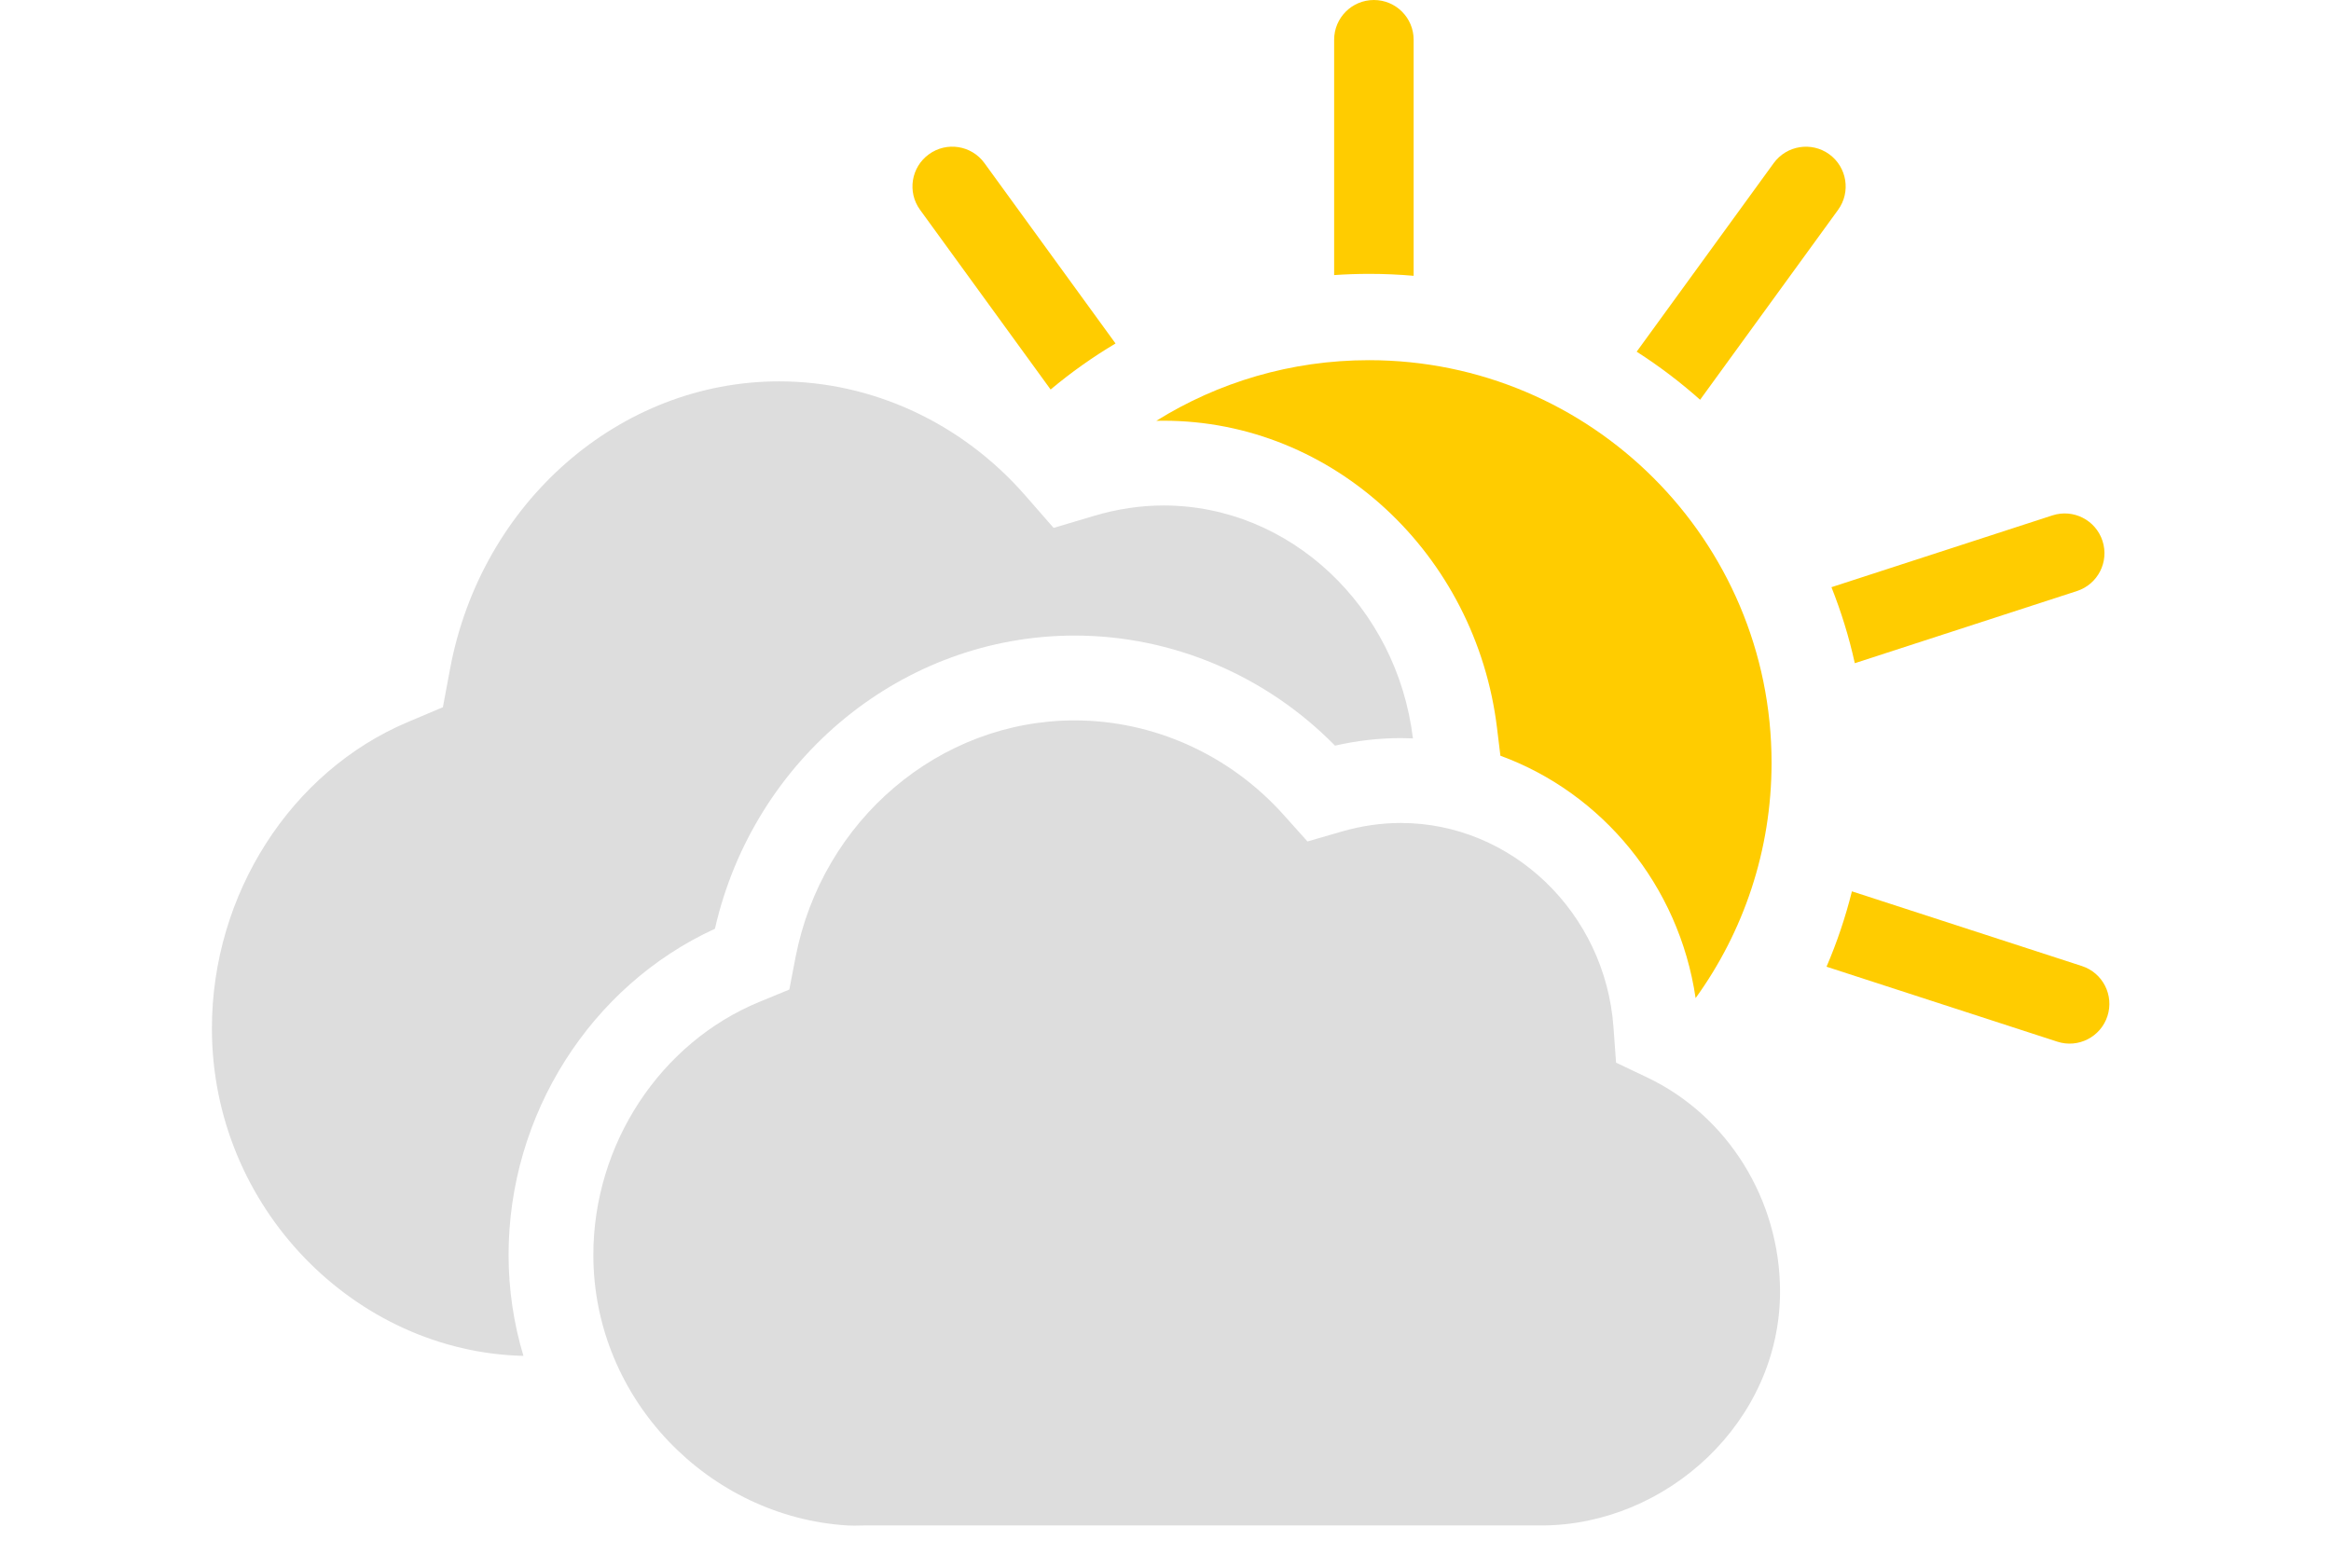
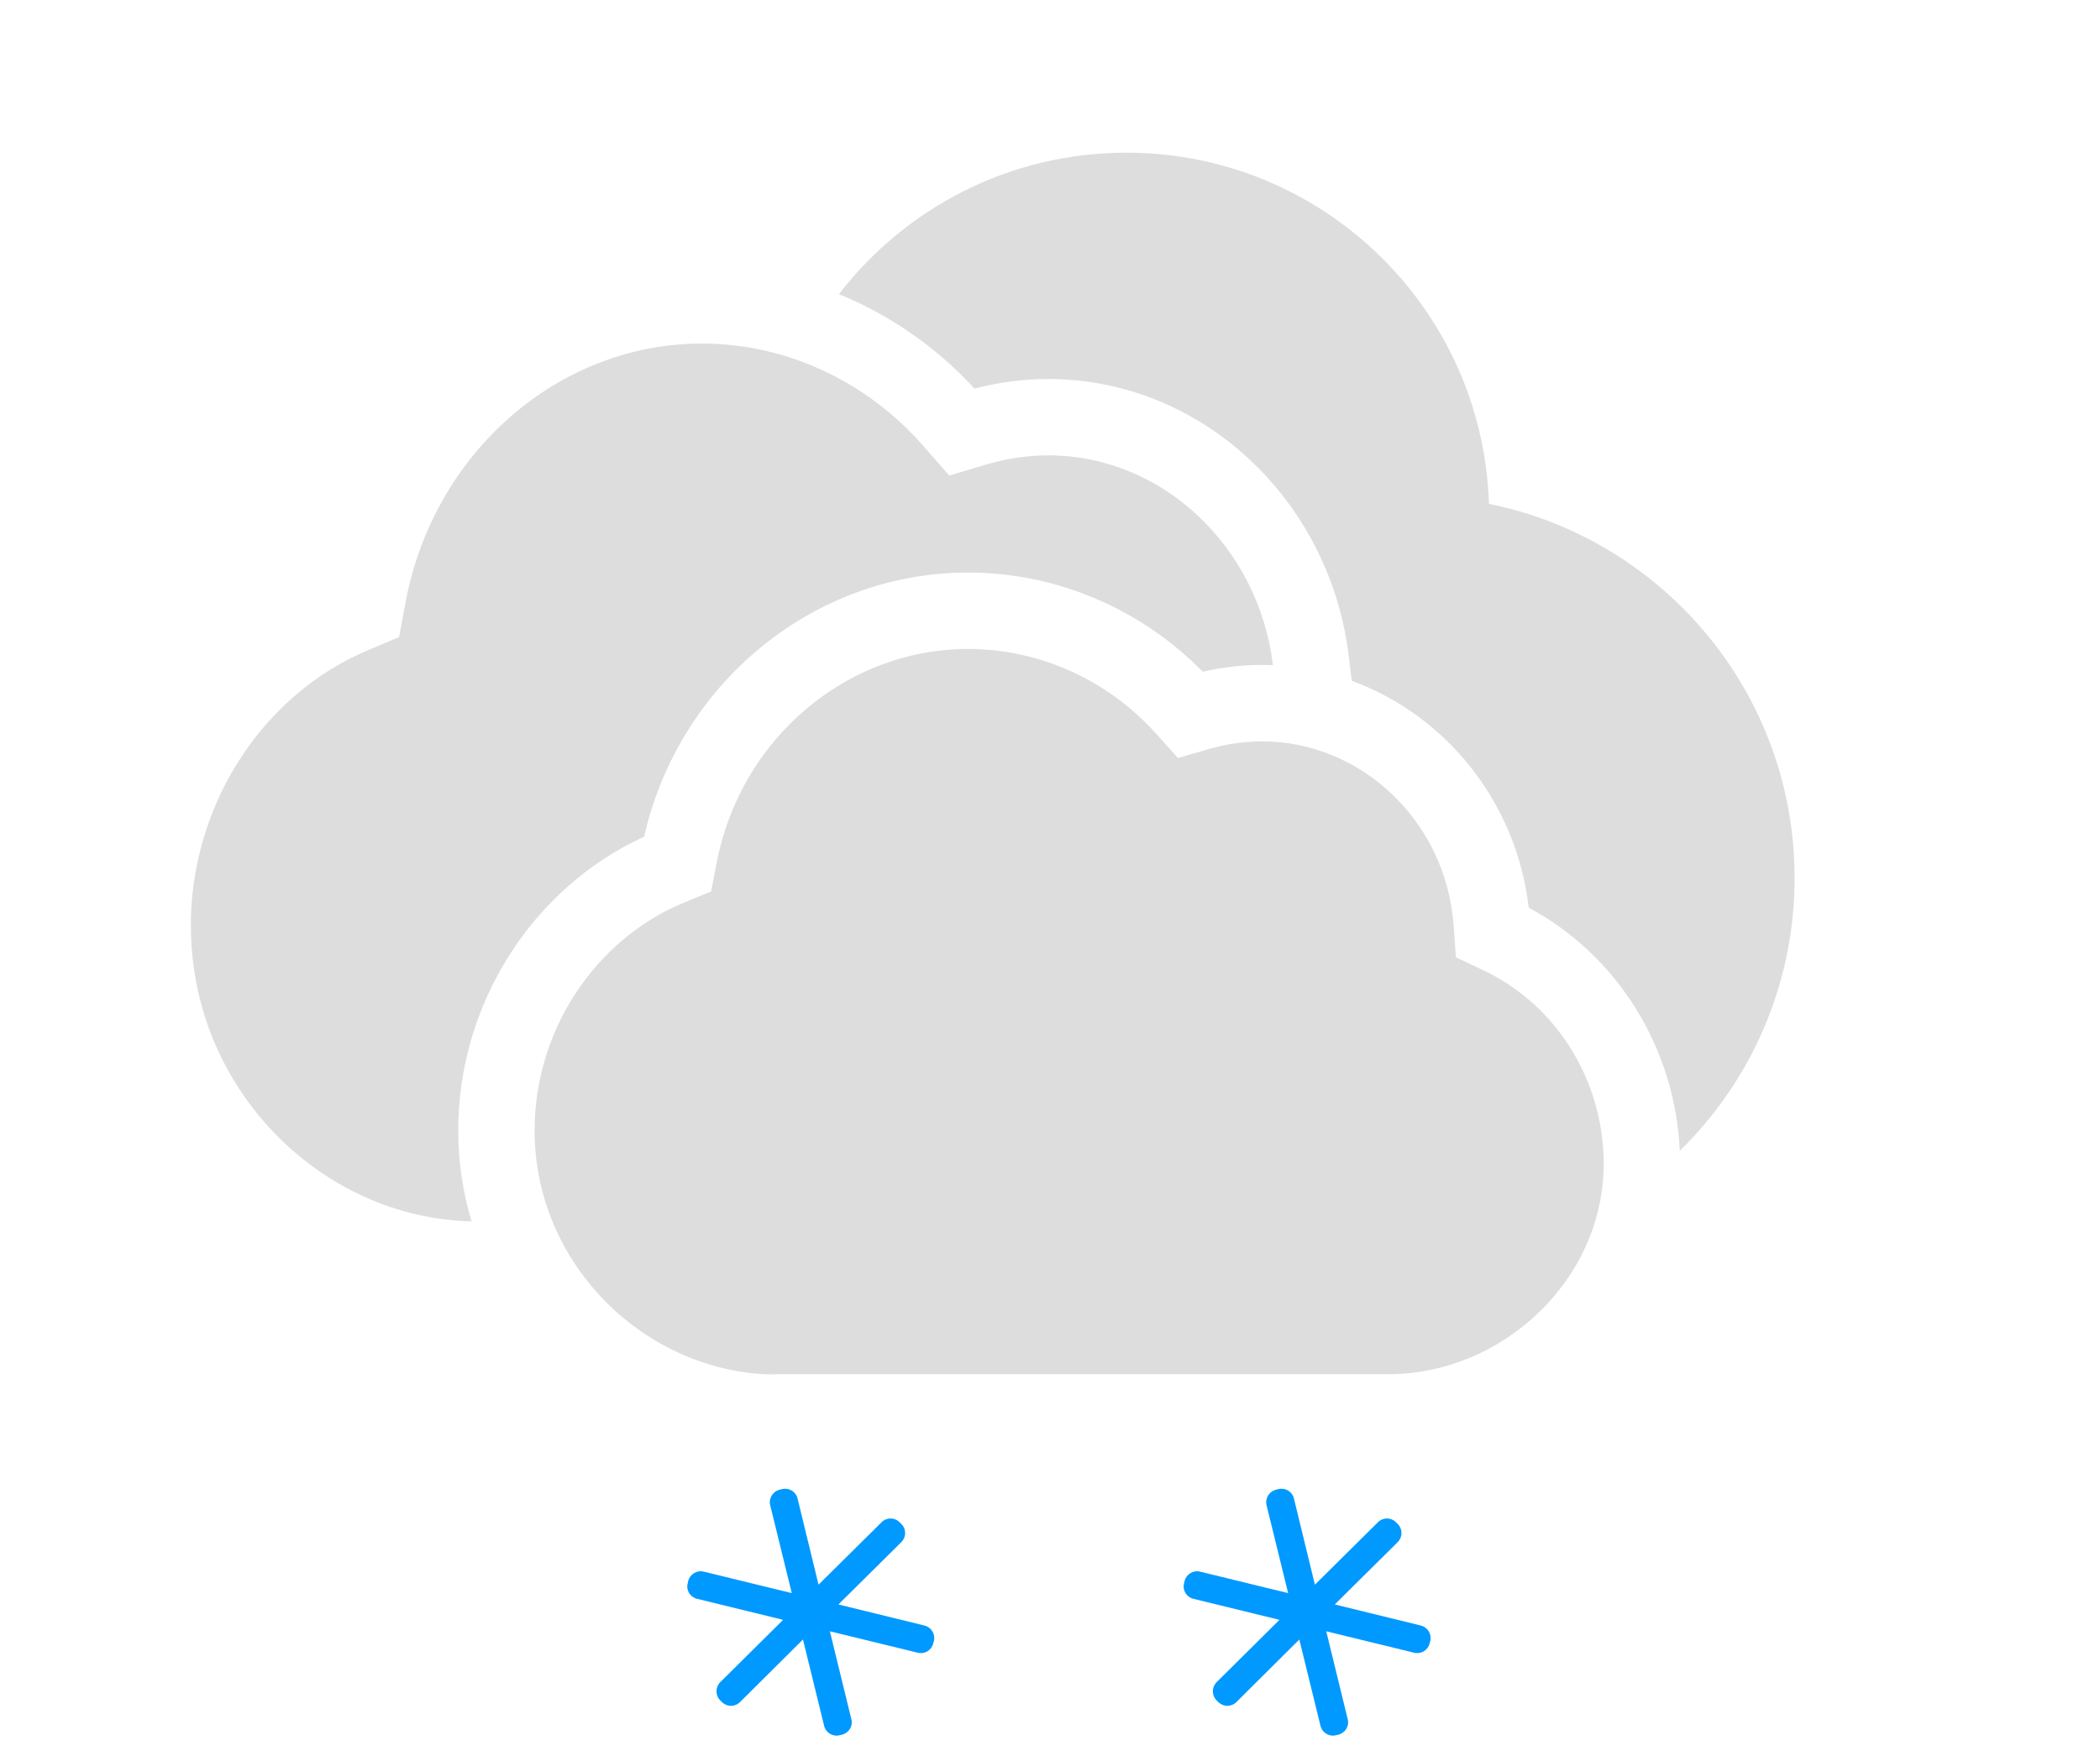
- <svg xmlns="http://www.w3.org/2000/svg" height="37" viewbox="0 0 55 37" width="55">
+ <svg xmlns="http://www.w3.org/2000/svg" height="46" viewbox="0 0 55 46" width="55">
  <g fill="none" fill-rule="evenodd">
-     <g fill="#fc0" transform="translate(21)">
-       <path d="m10.479 6.492v-5.554c0-.518.42-.938.938-.938s.938.42.938.938v5.571c-.344-.03-.692-.046-1.044-.046-.28 0-.558.01-.833.029zm7.138 1.808 3.234-4.451c.305-.419.892-.512 1.311-.208.419.305.512.892.208 1.311l-3.256 4.482c-.467-.416-.967-.795-1.496-1.134zm4.597 5.557 5.213-1.694c.493-.16 1.022.11 1.182.603.16.493-.11 1.022-.603 1.182l-5.242 1.703c-.136-.618-.322-1.217-.551-1.794zm.481 7.178 5.427 1.763c.493.16.763.69.603 1.182-.16.493-.69.763-1.182.603l-5.446-1.769c.245-.571.446-1.165.599-1.779zm-18.906-11.843-3.08-4.24c-.305-.419-.212-1.006.208-1.311s1.006-.212 1.311.208l3.093 4.257c-.54.321-1.052.685-1.531 1.086z" fill-rule="nonzero" />
-       <path d="m19.007 23.556c1.128-1.562 1.793-3.481 1.793-5.556 0-5.247-4.253-9.5-9.5-9.5-1.842 0-3.561.524-5.017 1.431.057-.001.114-.002.172-.002 4.008 0 7.372 3.155 7.868 7.256l.079.65c2.401.878 4.216 3.06 4.606 5.72z" />
+     <path d="m47.001 23c0 2.801-1.152 5.333-3.007 7.148-.116-2.681-1.625-5.12-3.956-6.369-.318-2.761-2.167-5.042-4.635-5.944l-.079-.65c-.496-4.101-3.86-7.256-7.868-7.256-.646 0-1.295.084-1.934.25-1.004-1.091-2.22-1.931-3.55-2.473 1.737-2.254 4.464-3.706 7.529-3.706 5.146 0 9.336 4.092 9.495 9.199 4.567.925 8.005 4.961 8.005 9.801zm-42 1.27c0-.087-.003-.184 0-.27.098-3.059 1.936-5.829 4.629-6.963l.821-.347.172-.919c.739-3.924 4.005-6.771 7.762-6.771 2.195 0 4.309.979 5.802 2.687l.674.771.954-.284c.544-.162 1.096-.245 1.641-.245 2.983 0 5.507 2.388 5.883 5.496-.095-.004-.19-.006-.285-.006-.519 0-1.039.06-1.553.178-1.625-1.655-3.84-2.598-6.143-2.598-4.06 0-7.573 2.901-8.488 6.919-2.938 1.347-4.869 4.391-4.869 7.696 0 .827.123 1.627.35 2.383-3.965-.093-7.35-3.496-7.35-7.728zm33.131.808.738.351c1.903.907 3.131 2.89 3.131 5.053 0 3.068-2.676 5.518-5.635 5.518h-.365-15.623c-.168.005-.294.005-.377 0-3.262-.198-6-2.971-6-6.385 0-2.611 1.578-5.012 3.927-5.975l.697-.287.146-.759c.627-3.242 3.399-5.593 6.586-5.593 1.862 0 3.656.809 4.923 2.22l.571.637.809-.234c.462-.134.93-.202 1.392-.202 2.621 0 4.825 2.117 5.019 4.819z" fill="#ddd" />
+     <path d="m0 0h50v55h-50z" />
+     <g fill="#09f" fill-rule="evenodd">
+       <path d="m4.959 4.032 1.65-1.636c.128-.13.131-.34 0-.47l-.048-.047c-.128-.132-.34-.132-.47-.003l-1.653 1.638-.55-2.26c-.043-.178-.225-.288-.405-.244l-.064.016c-.178.042-.291.227-.248.403l.566 2.306-2.307-.563c-.177-.043-.36.065-.405.245l-.014.064c-.047.181.067.361.245.403l2.254.551-1.647 1.634c-.13.131-.13.342-.003.473l.048.047c.131.131.34.131.471.003l1.651-1.642.555 2.264c.043.178.225.289.402.244l.064-.014c.181-.045.293-.225.247-.403l-.563-2.306 2.305.562c.177.045.359-.067.402-.244l.017-.064c.045-.177-.067-.36-.244-.404z" transform="translate(17 38)" />
+       <path d="m4.959 4.032 1.65-1.636c.128-.13.131-.34 0-.47l-.048-.047c-.128-.132-.34-.132-.47-.003l-1.653 1.638-.55-2.26c-.043-.178-.225-.288-.405-.244l-.064.016c-.178.042-.291.227-.248.403l.566 2.306-2.307-.563c-.177-.043-.36.065-.405.245l-.014.064c-.047.181.067.361.245.403l2.254.551-1.647 1.634c-.13.131-.13.342-.003.473l.048.047c.131.131.34.131.471.003l1.651-1.642.555 2.264c.043.178.225.289.402.244l.064-.014c.181-.045.293-.225.247-.403l-.563-2.306 2.305.562c.177.045.359-.067.402-.244l.017-.064c.045-.177-.067-.36-.244-.404z" transform="translate(30 38)" />
    </g>
-     <path d="m12.35 31.998c-3.965-.093-7.35-3.496-7.35-7.728 0-3.161 1.86-6.067 4.629-7.233l.821-.347.172-.919c.739-3.924 4.005-6.771 7.762-6.771 2.195 0 4.309.979 5.802 2.687l.674.771.954-.284c.544-.162 1.096-.245 1.641-.245 2.983 0 5.507 2.388 5.883 5.496-.095-.004-.19-.006-.285-.006-.519 0-1.039.06-1.553.178-1.625-1.655-3.84-2.598-6.143-2.598-4.06 0-7.573 2.901-8.488 6.919-2.938 1.347-4.869 4.391-4.869 7.696 0 .827.123 1.627.35 2.383zm25.781-6.92.738.351c1.903.907 3.131 2.89 3.131 5.053 0 3.068-2.676 5.518-5.635 5.518h-.365-15.623c-.169.005-.294.005-.377 0-3.263-.197-6-2.97-6-6.385 0-2.611 1.578-5.012 3.927-5.975l.697-.287.146-.759c.627-3.242 3.399-5.593 6.586-5.593 1.862 0 3.656.809 4.923 2.22l.571.637.809-.234c.462-.134.93-.202 1.392-.202 2.621 0 4.825 2.117 5.019 4.819z" fill="#ddd" />
  </g>
</svg>
